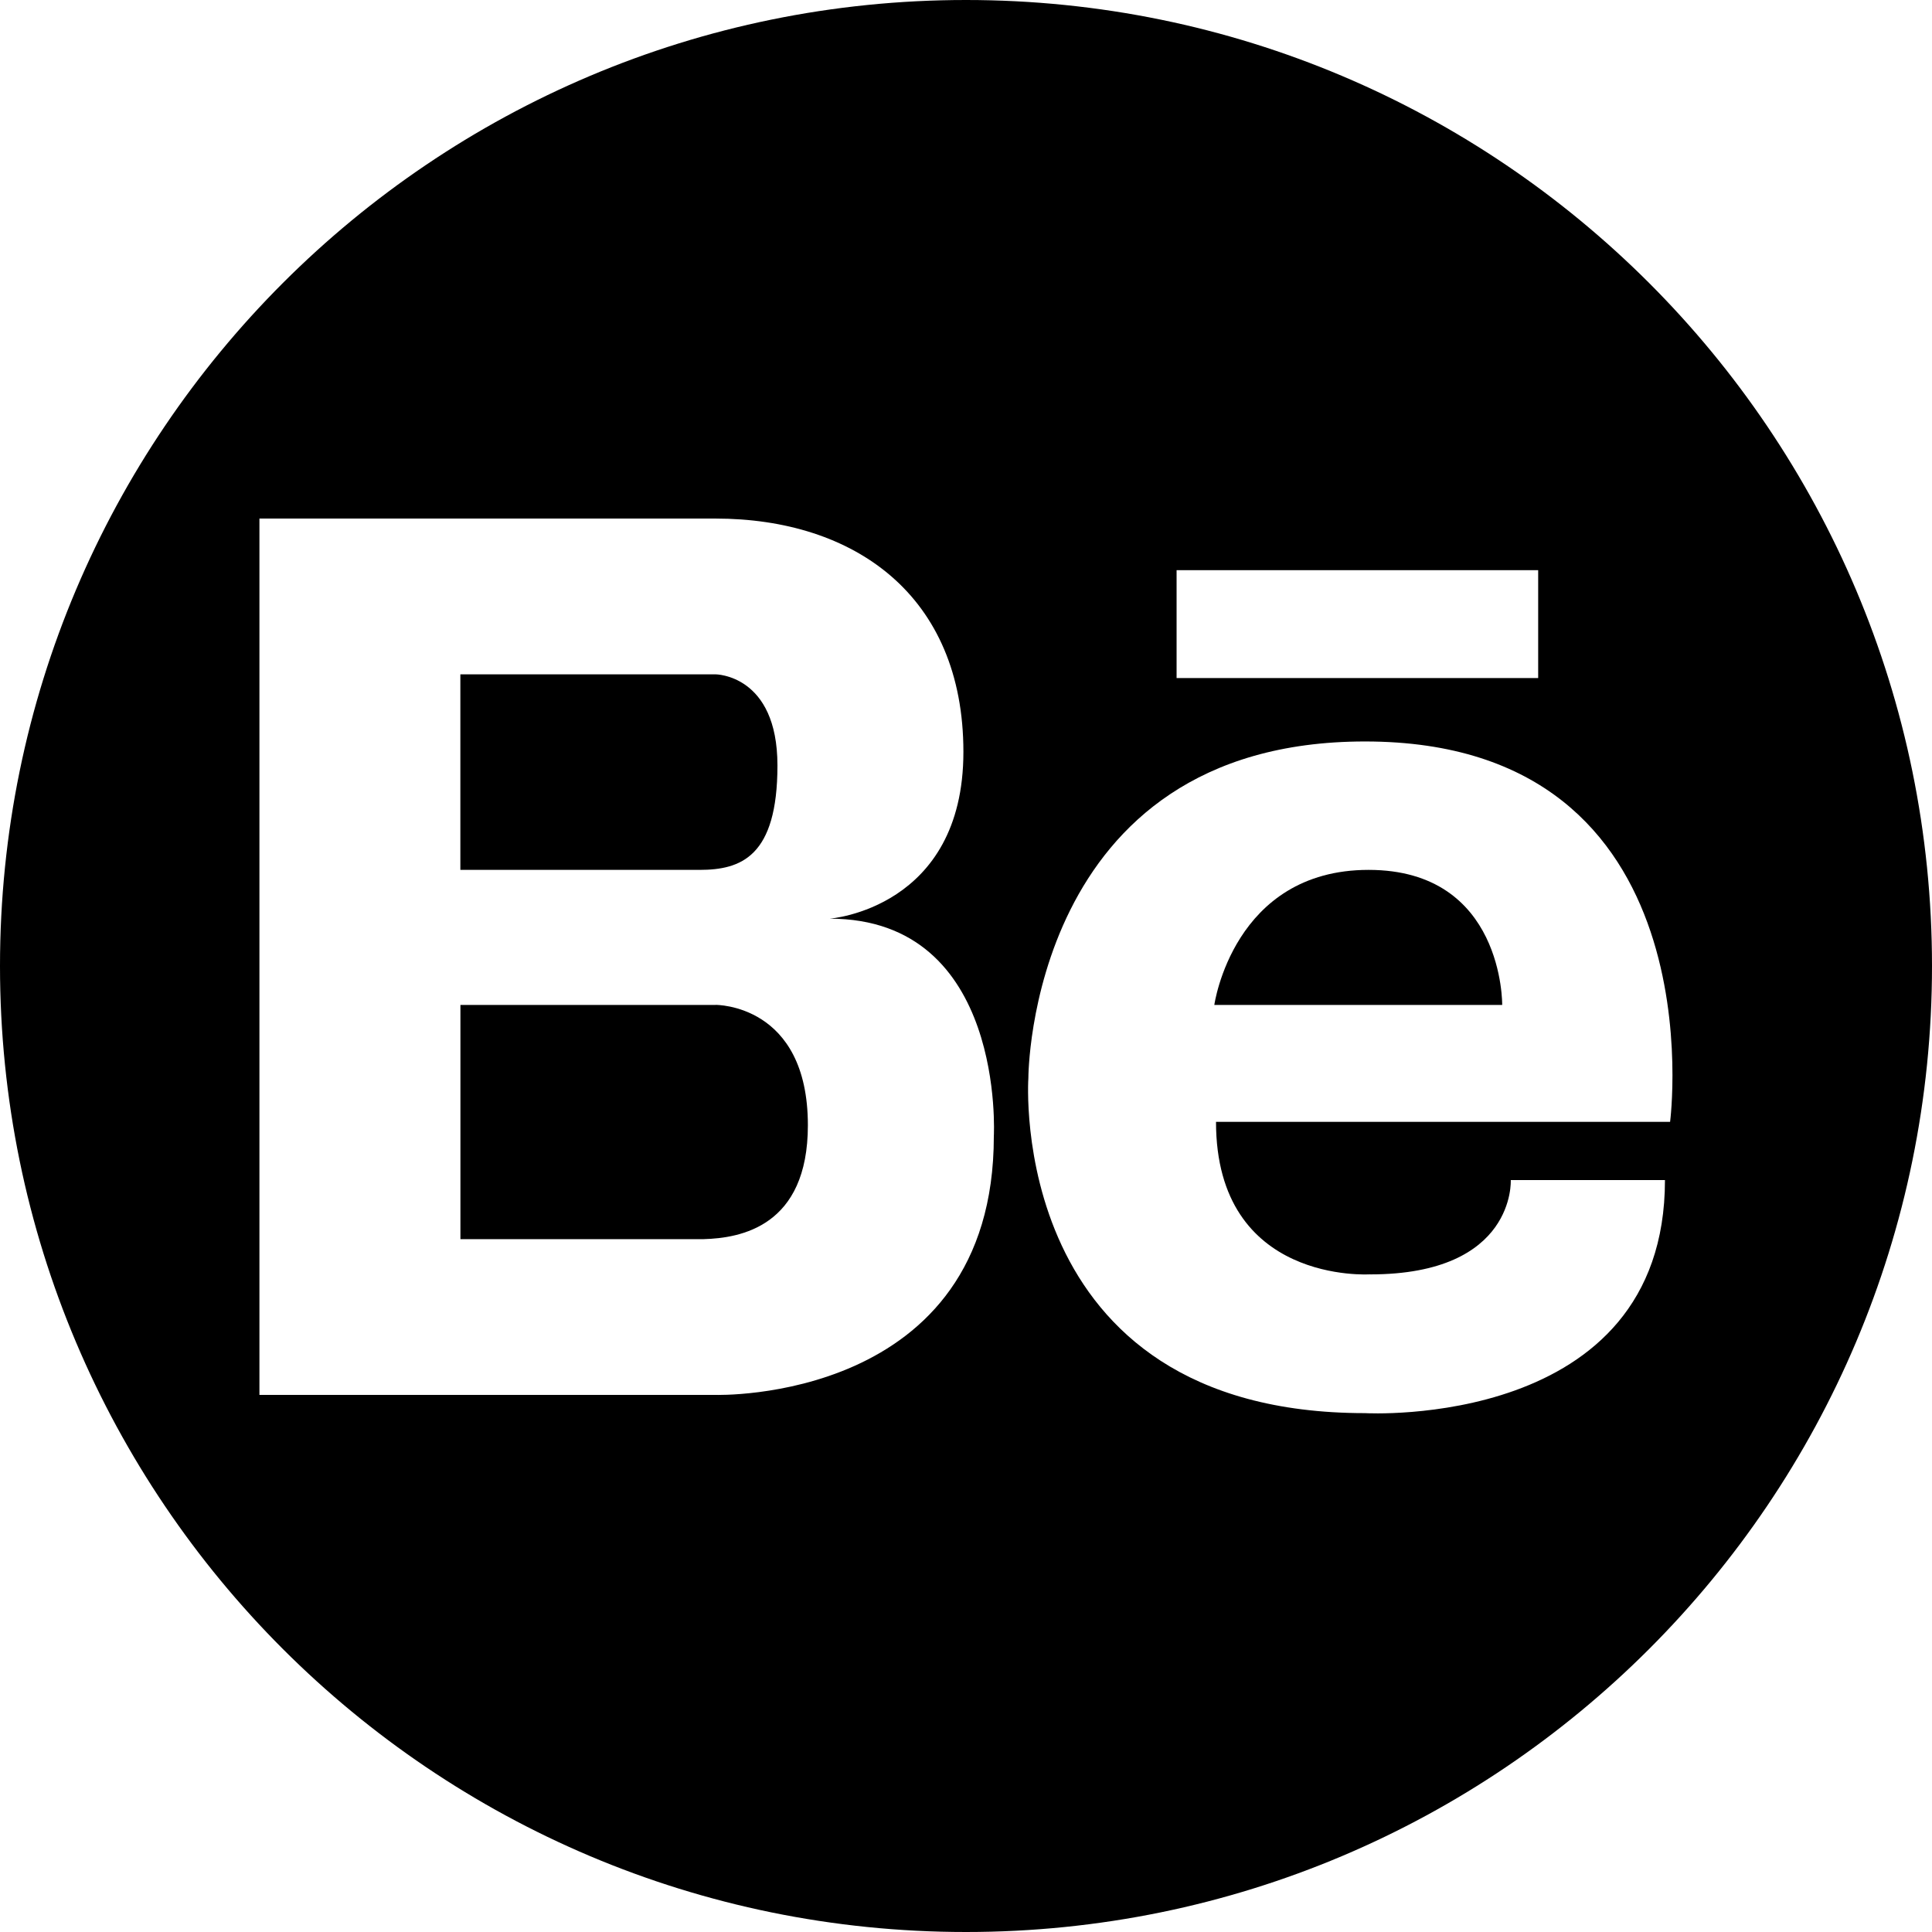
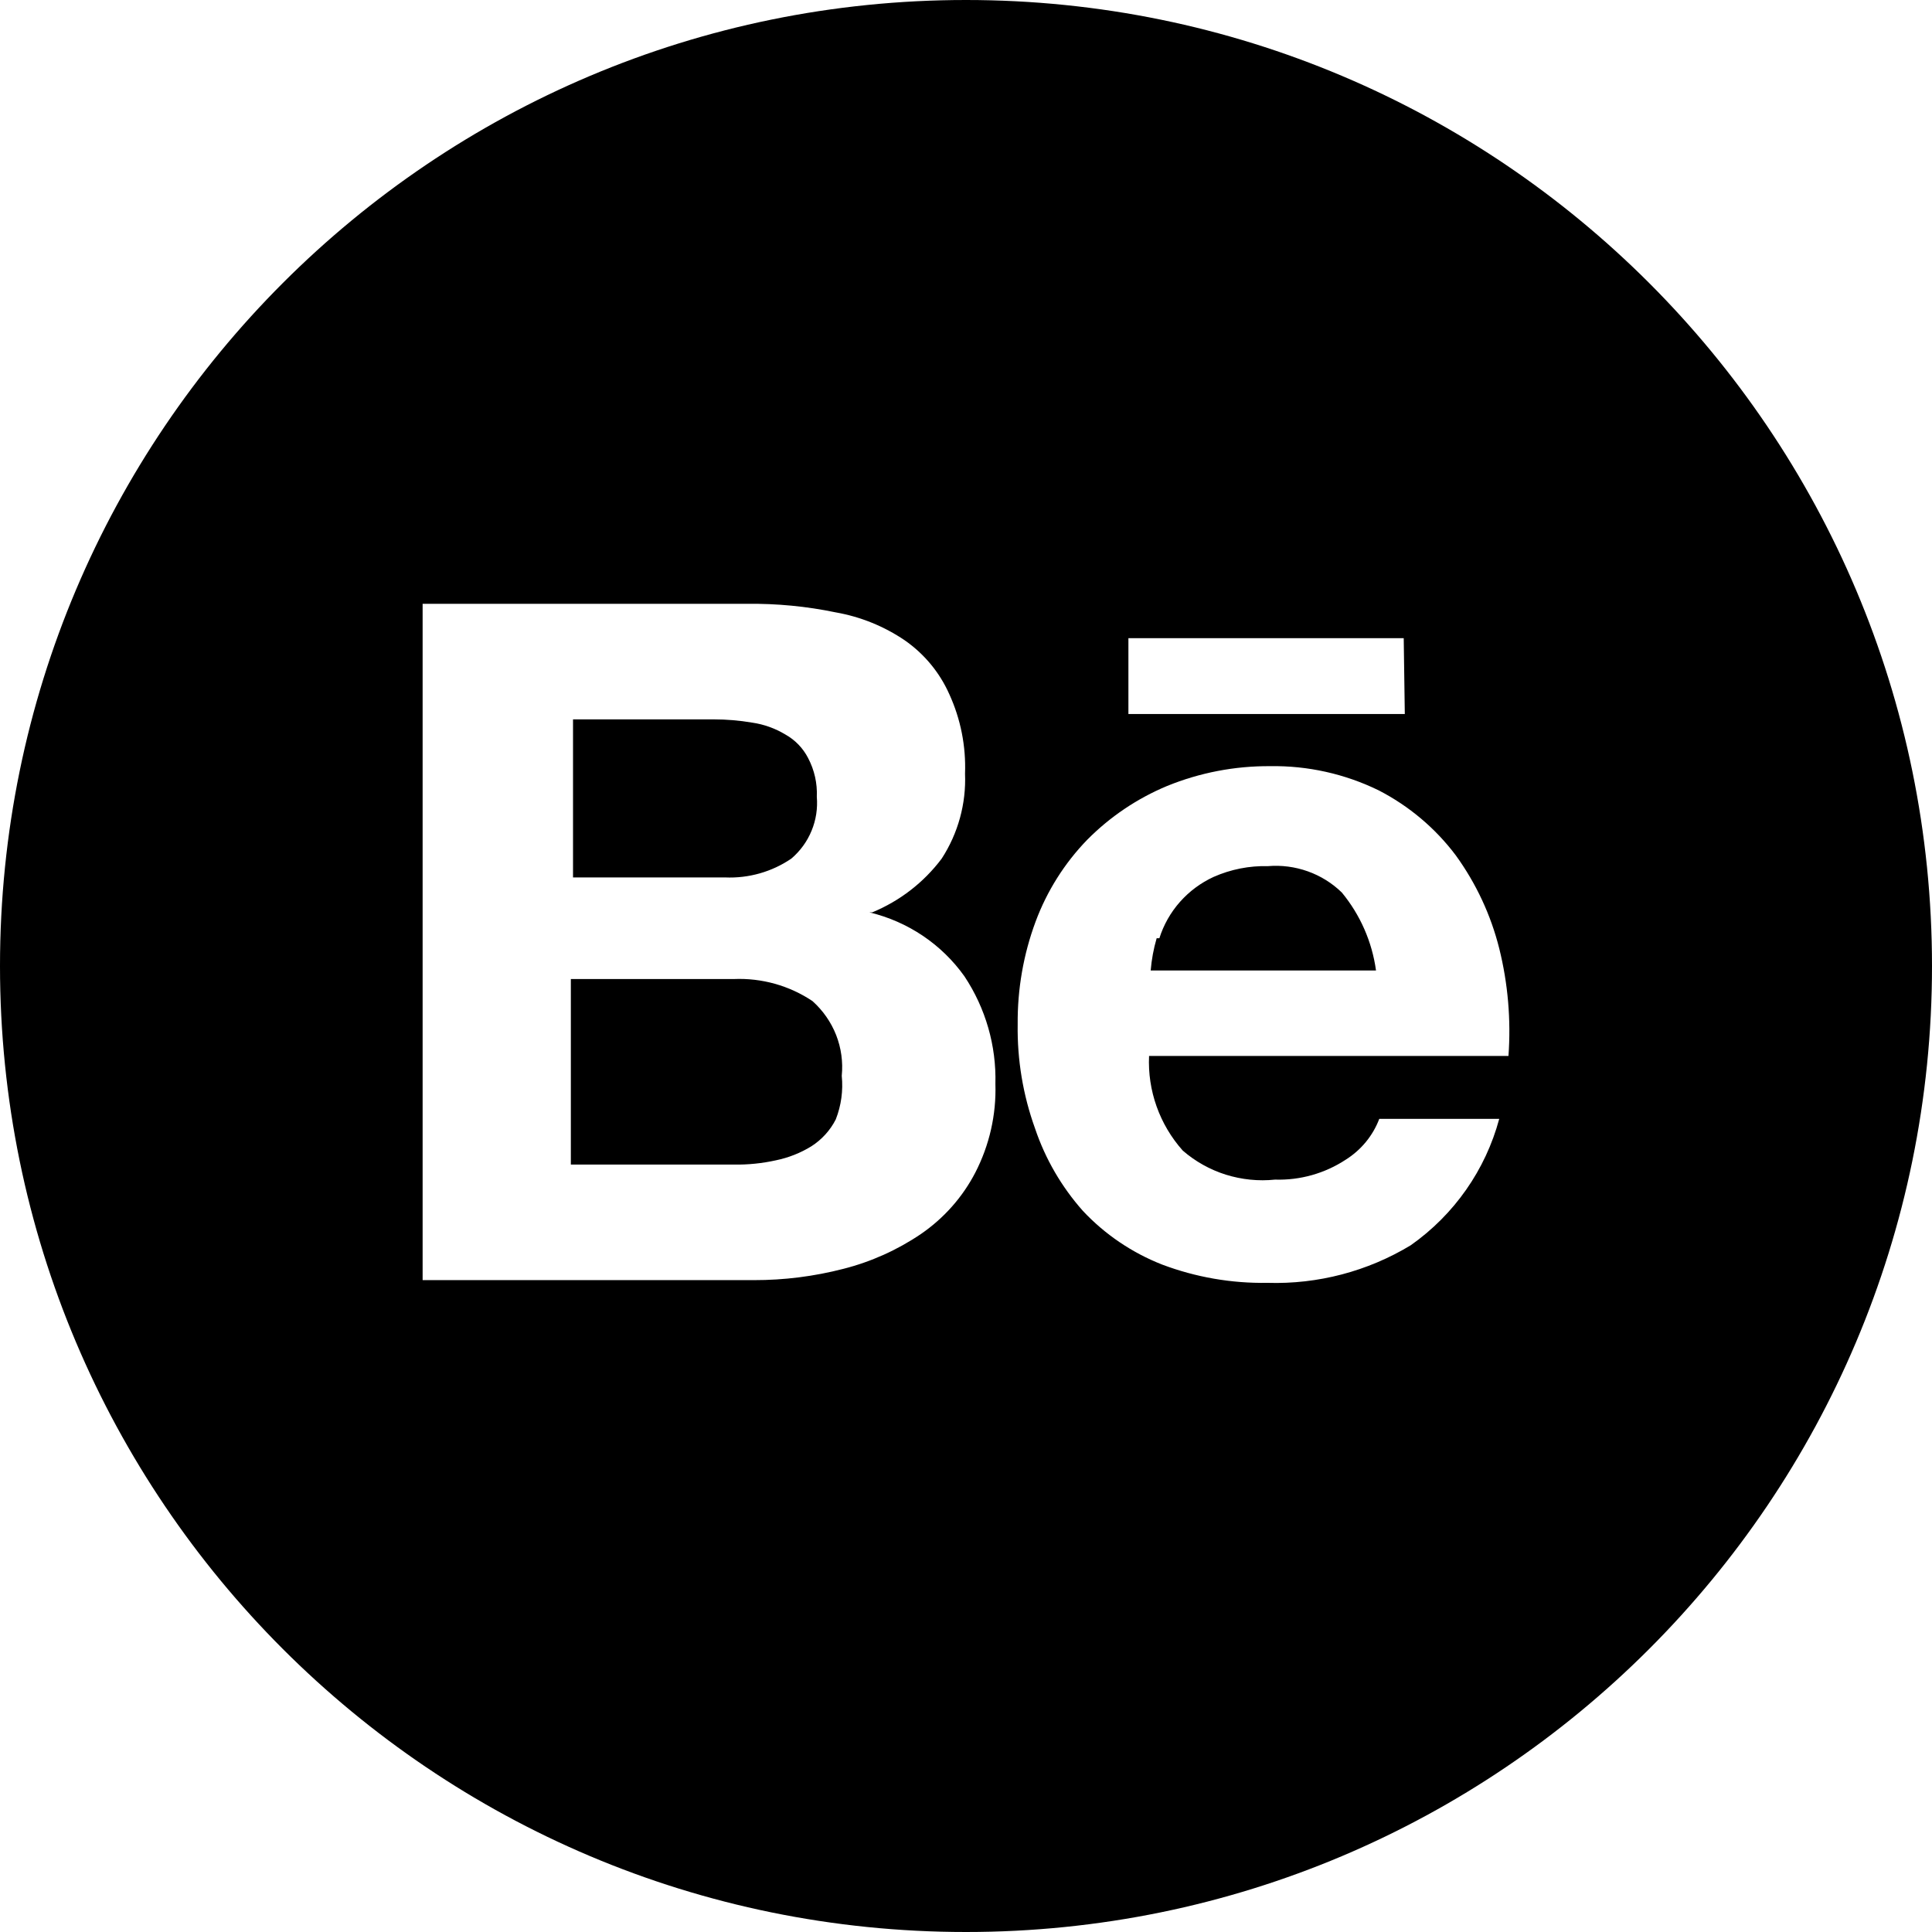
- <svg xmlns="http://www.w3.org/2000/svg" viewBox="0 0 32 32">
-   <path d="m12.877 12.679c0-1.51-1.027-1.51-1.027-1.51h-4.225v3.239h3.963c0.685-3e-4 1.289-0.219 1.289-1.729z" />
-   <path d="m11.851 16.645h-4.225v3.879h4.03c0.606-0.017 1.725-0.207 1.725-1.886 0-2.014-1.53-1.994-1.53-1.994z" />
-   <path d="m22.668 14.408c-2.242 0-2.555 2.237-2.555 2.237h4.768c3e-4 0 0.029-2.237-2.213-2.237z" />
-   <path d="m16 0c-8.837 0-16 7.164-16 16 0 8.836 7.163 16 16 16 8.837 0 16-7.164 16-16 0-8.836-7.163-16-16-16zm3.488 9.444h5.989v1.787h-5.989v-1.787zm-3.027 9.375c0 4.43-4.611 4.285-4.611 4.285h-7.553v-14.515h7.553c2.296 0 4.107 1.267 4.107 3.865 0 2.598-2.215 2.762-2.215 2.762 2.92 0 2.719 3.603 2.719 3.603zm6.235 2.289c2.413 0 2.327-1.562 2.327-1.562h2.554c0 4.144-4.967 3.86-4.967 3.86-5.96 0-5.577-5.549-5.577-5.549s-0.004-5.576 5.576-5.576c5.875 0 5.053 6.3 5.053 6.3h-7.521c0 2.697 2.554 2.526 2.554 2.526z" />
+ <svg xmlns="http://www.w3.org/2000/svg" width="32" height="32" viewBox="0 0 32 32" fill="none">
+   <path fill-rule="evenodd" clip-rule="evenodd" d="M16 32C24.837 32 32 24.837 32 16C32 7.163 24.837 0 16 0C7.163 0 0 7.163 0 16C0 24.837 7.163 32 16 32ZM18.69 10.57H23.25L23.268 11.826H18.69V10.57ZM21.119 19.538C21.533 19.551 21.942 19.436 22.288 19.209C22.543 19.049 22.739 18.812 22.845 18.532H24.832C24.605 19.377 24.087 20.118 23.367 20.625C22.654 21.057 21.828 21.274 20.993 21.248C20.397 21.258 19.805 21.155 19.248 20.945C18.749 20.749 18.3 20.445 17.935 20.055C17.582 19.657 17.313 19.194 17.144 18.692C16.944 18.138 16.847 17.553 16.856 16.965C16.851 16.384 16.951 15.808 17.153 15.264C17.341 14.759 17.631 14.298 18.007 13.91C18.384 13.529 18.833 13.226 19.329 13.019C19.871 12.798 20.451 12.686 21.038 12.69C21.661 12.68 22.277 12.818 22.836 13.091C23.338 13.35 23.775 13.718 24.113 14.168C24.449 14.632 24.693 15.155 24.832 15.709C24.977 16.291 25.028 16.892 24.985 17.49H19.032C19.006 18.064 19.206 18.626 19.59 19.057C19.797 19.237 20.04 19.373 20.303 19.456C20.567 19.538 20.844 19.567 21.119 19.538ZM19.544 14.938C19.389 15.113 19.273 15.318 19.203 15.54H19.158C19.107 15.714 19.074 15.893 19.059 16.074H22.791C22.726 15.6 22.53 15.153 22.225 14.783C22.065 14.627 21.872 14.507 21.661 14.432C21.45 14.357 21.225 14.327 21.002 14.346C20.692 14.338 20.385 14.399 20.102 14.524C19.889 14.622 19.699 14.763 19.544 14.938ZM15.597 14.222C15.301 14.616 14.904 14.923 14.446 15.112H14.401C15.038 15.264 15.598 15.641 15.975 16.172C16.325 16.7 16.504 17.321 16.487 17.953C16.503 18.463 16.388 18.968 16.154 19.422C15.943 19.829 15.634 20.177 15.255 20.438C14.864 20.703 14.429 20.899 13.969 21.016C13.485 21.141 12.986 21.204 12.486 21.203H7V10.001H12.369C12.864 9.995 13.358 10.042 13.843 10.143C14.253 10.215 14.643 10.373 14.986 10.606C15.309 10.831 15.564 11.139 15.723 11.497C15.912 11.91 16.001 12.361 15.984 12.815C16.004 13.312 15.869 13.803 15.597 14.222ZM11.82 11.915H9.491V14.533H12.009C12.399 14.55 12.784 14.441 13.106 14.222C13.254 14.096 13.369 13.938 13.442 13.76C13.516 13.582 13.545 13.389 13.529 13.197C13.539 12.975 13.489 12.754 13.385 12.556C13.301 12.392 13.169 12.255 13.007 12.165C12.839 12.064 12.653 11.997 12.459 11.969C12.248 11.933 12.034 11.915 11.82 11.915ZM13.439 18.986C13.611 18.876 13.751 18.722 13.843 18.541C13.933 18.311 13.967 18.064 13.942 17.819C13.965 17.59 13.933 17.358 13.849 17.143C13.764 16.928 13.63 16.736 13.457 16.581C13.073 16.324 12.616 16.196 12.153 16.216H9.455V19.289H12.153C12.389 19.293 12.624 19.269 12.854 19.218C13.061 19.175 13.259 19.097 13.439 18.986Z" fill="black" />
</svg>
